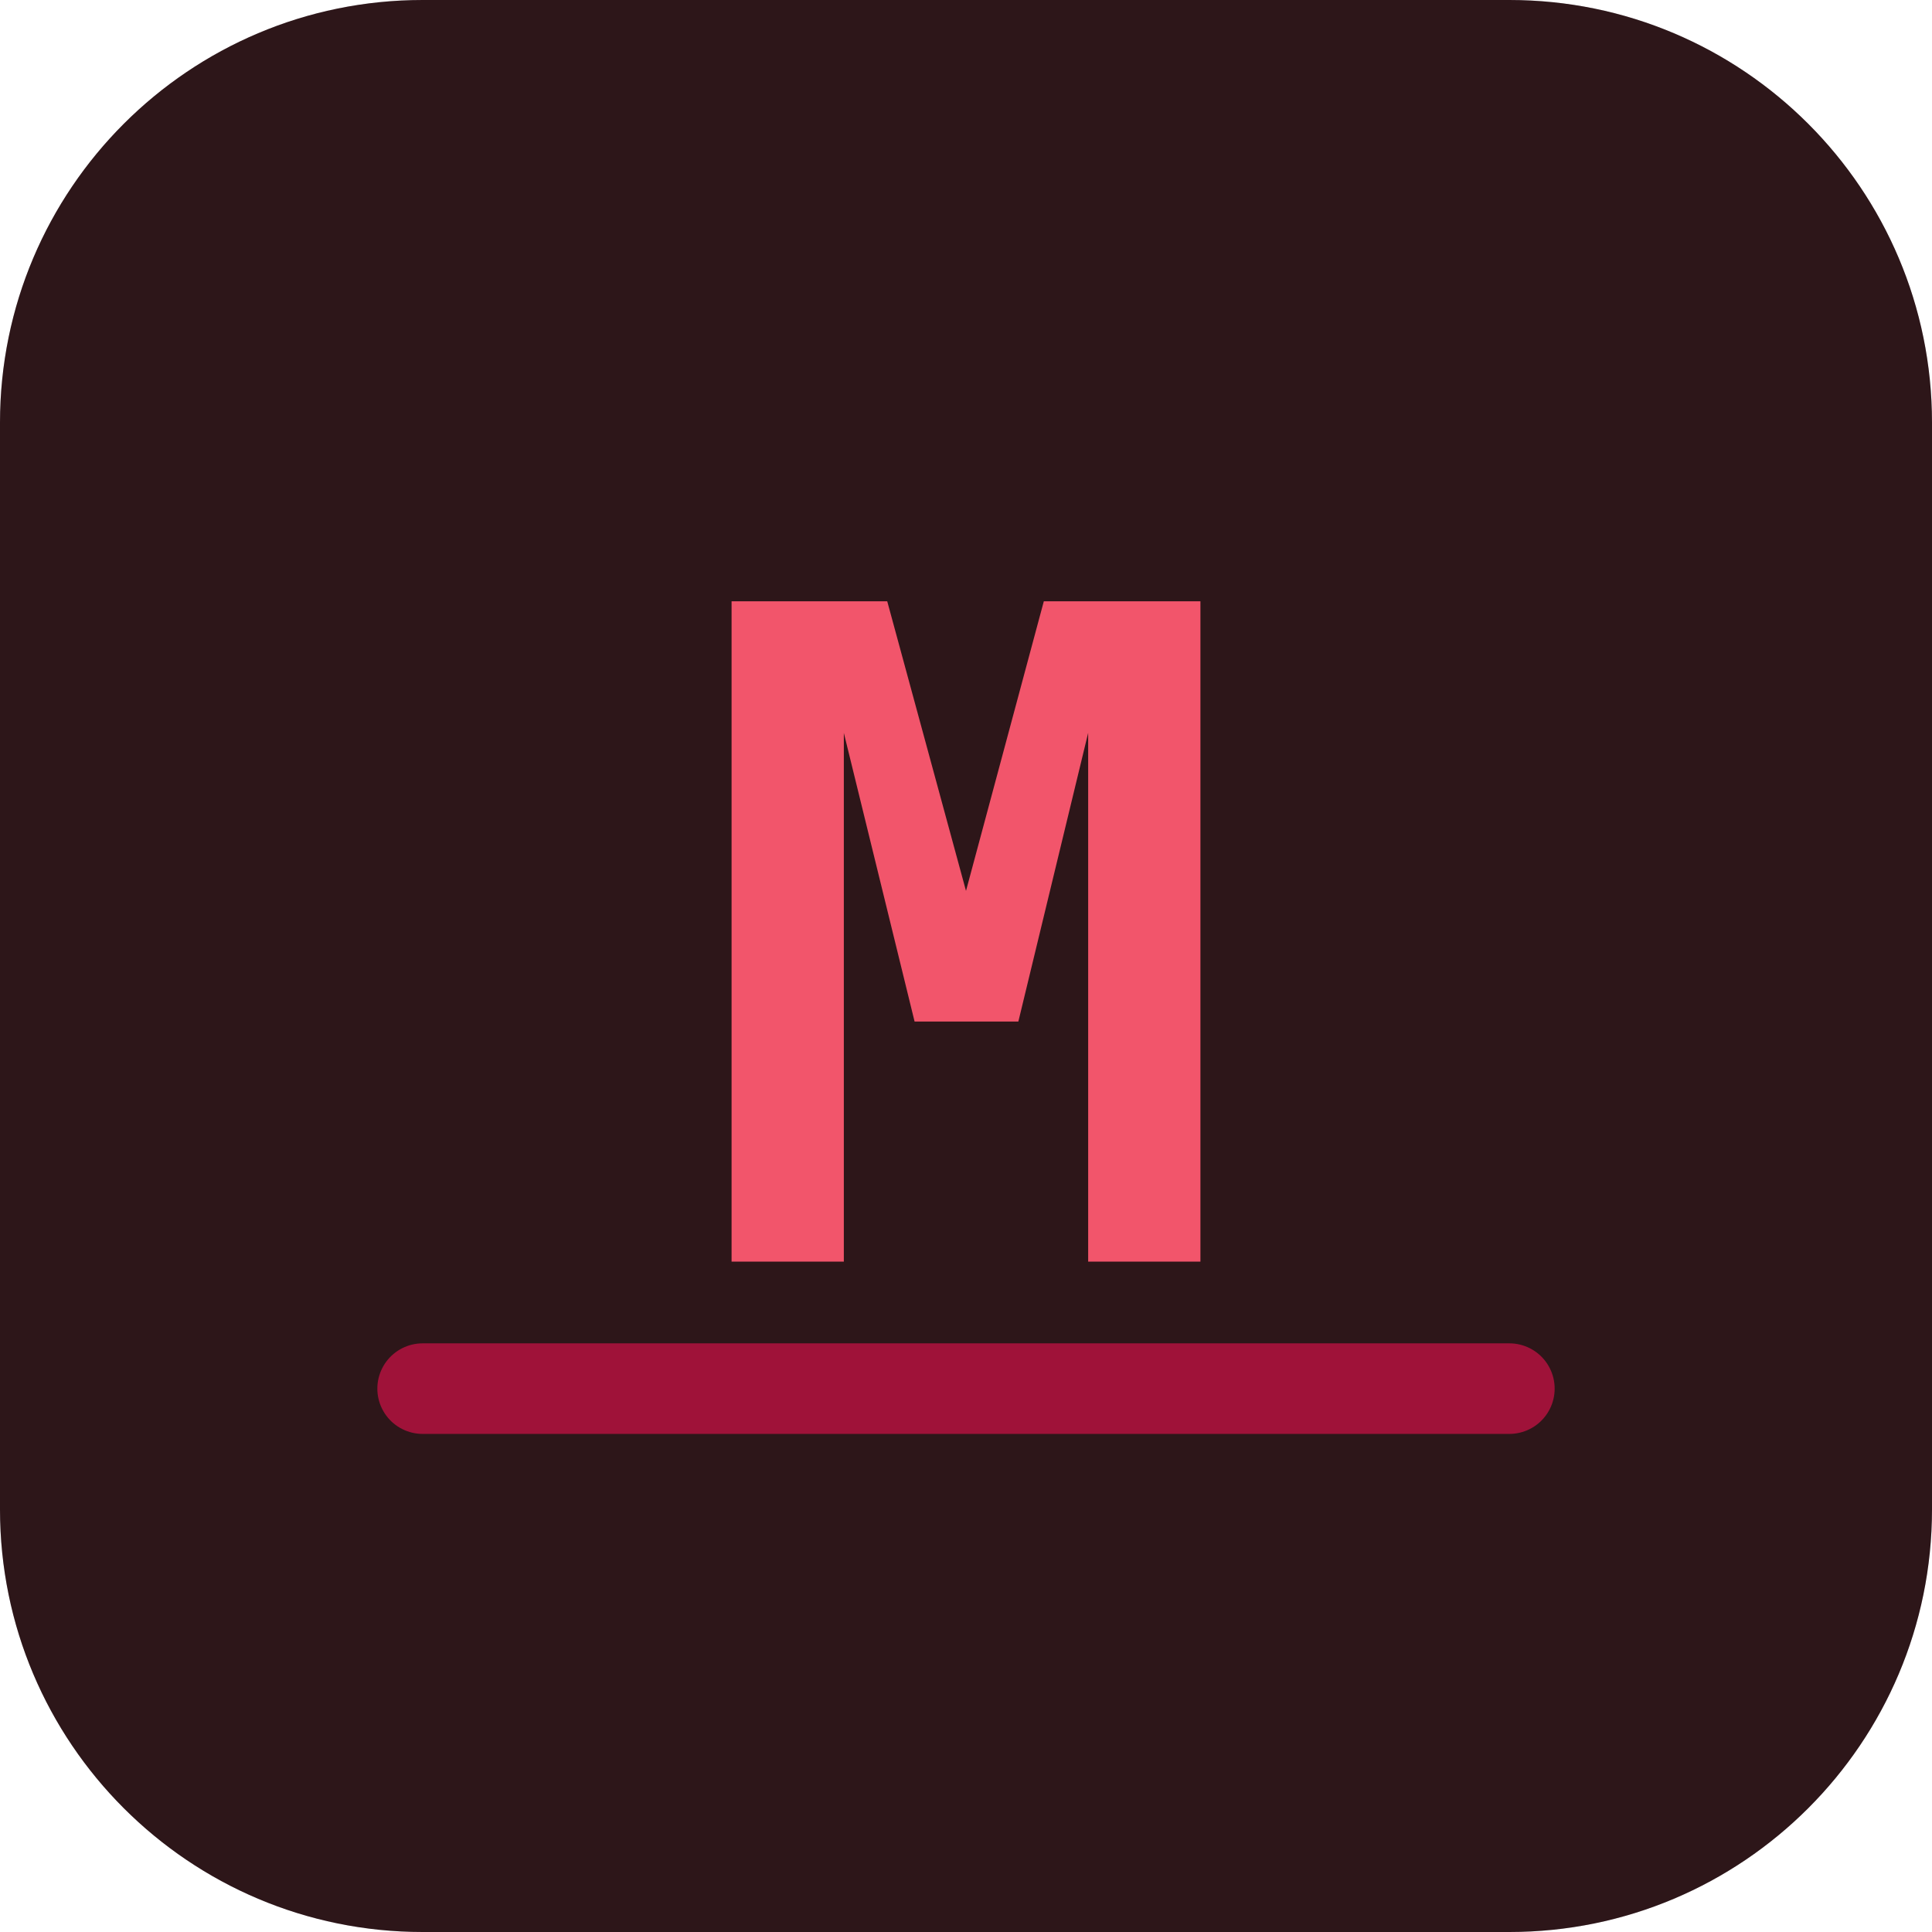
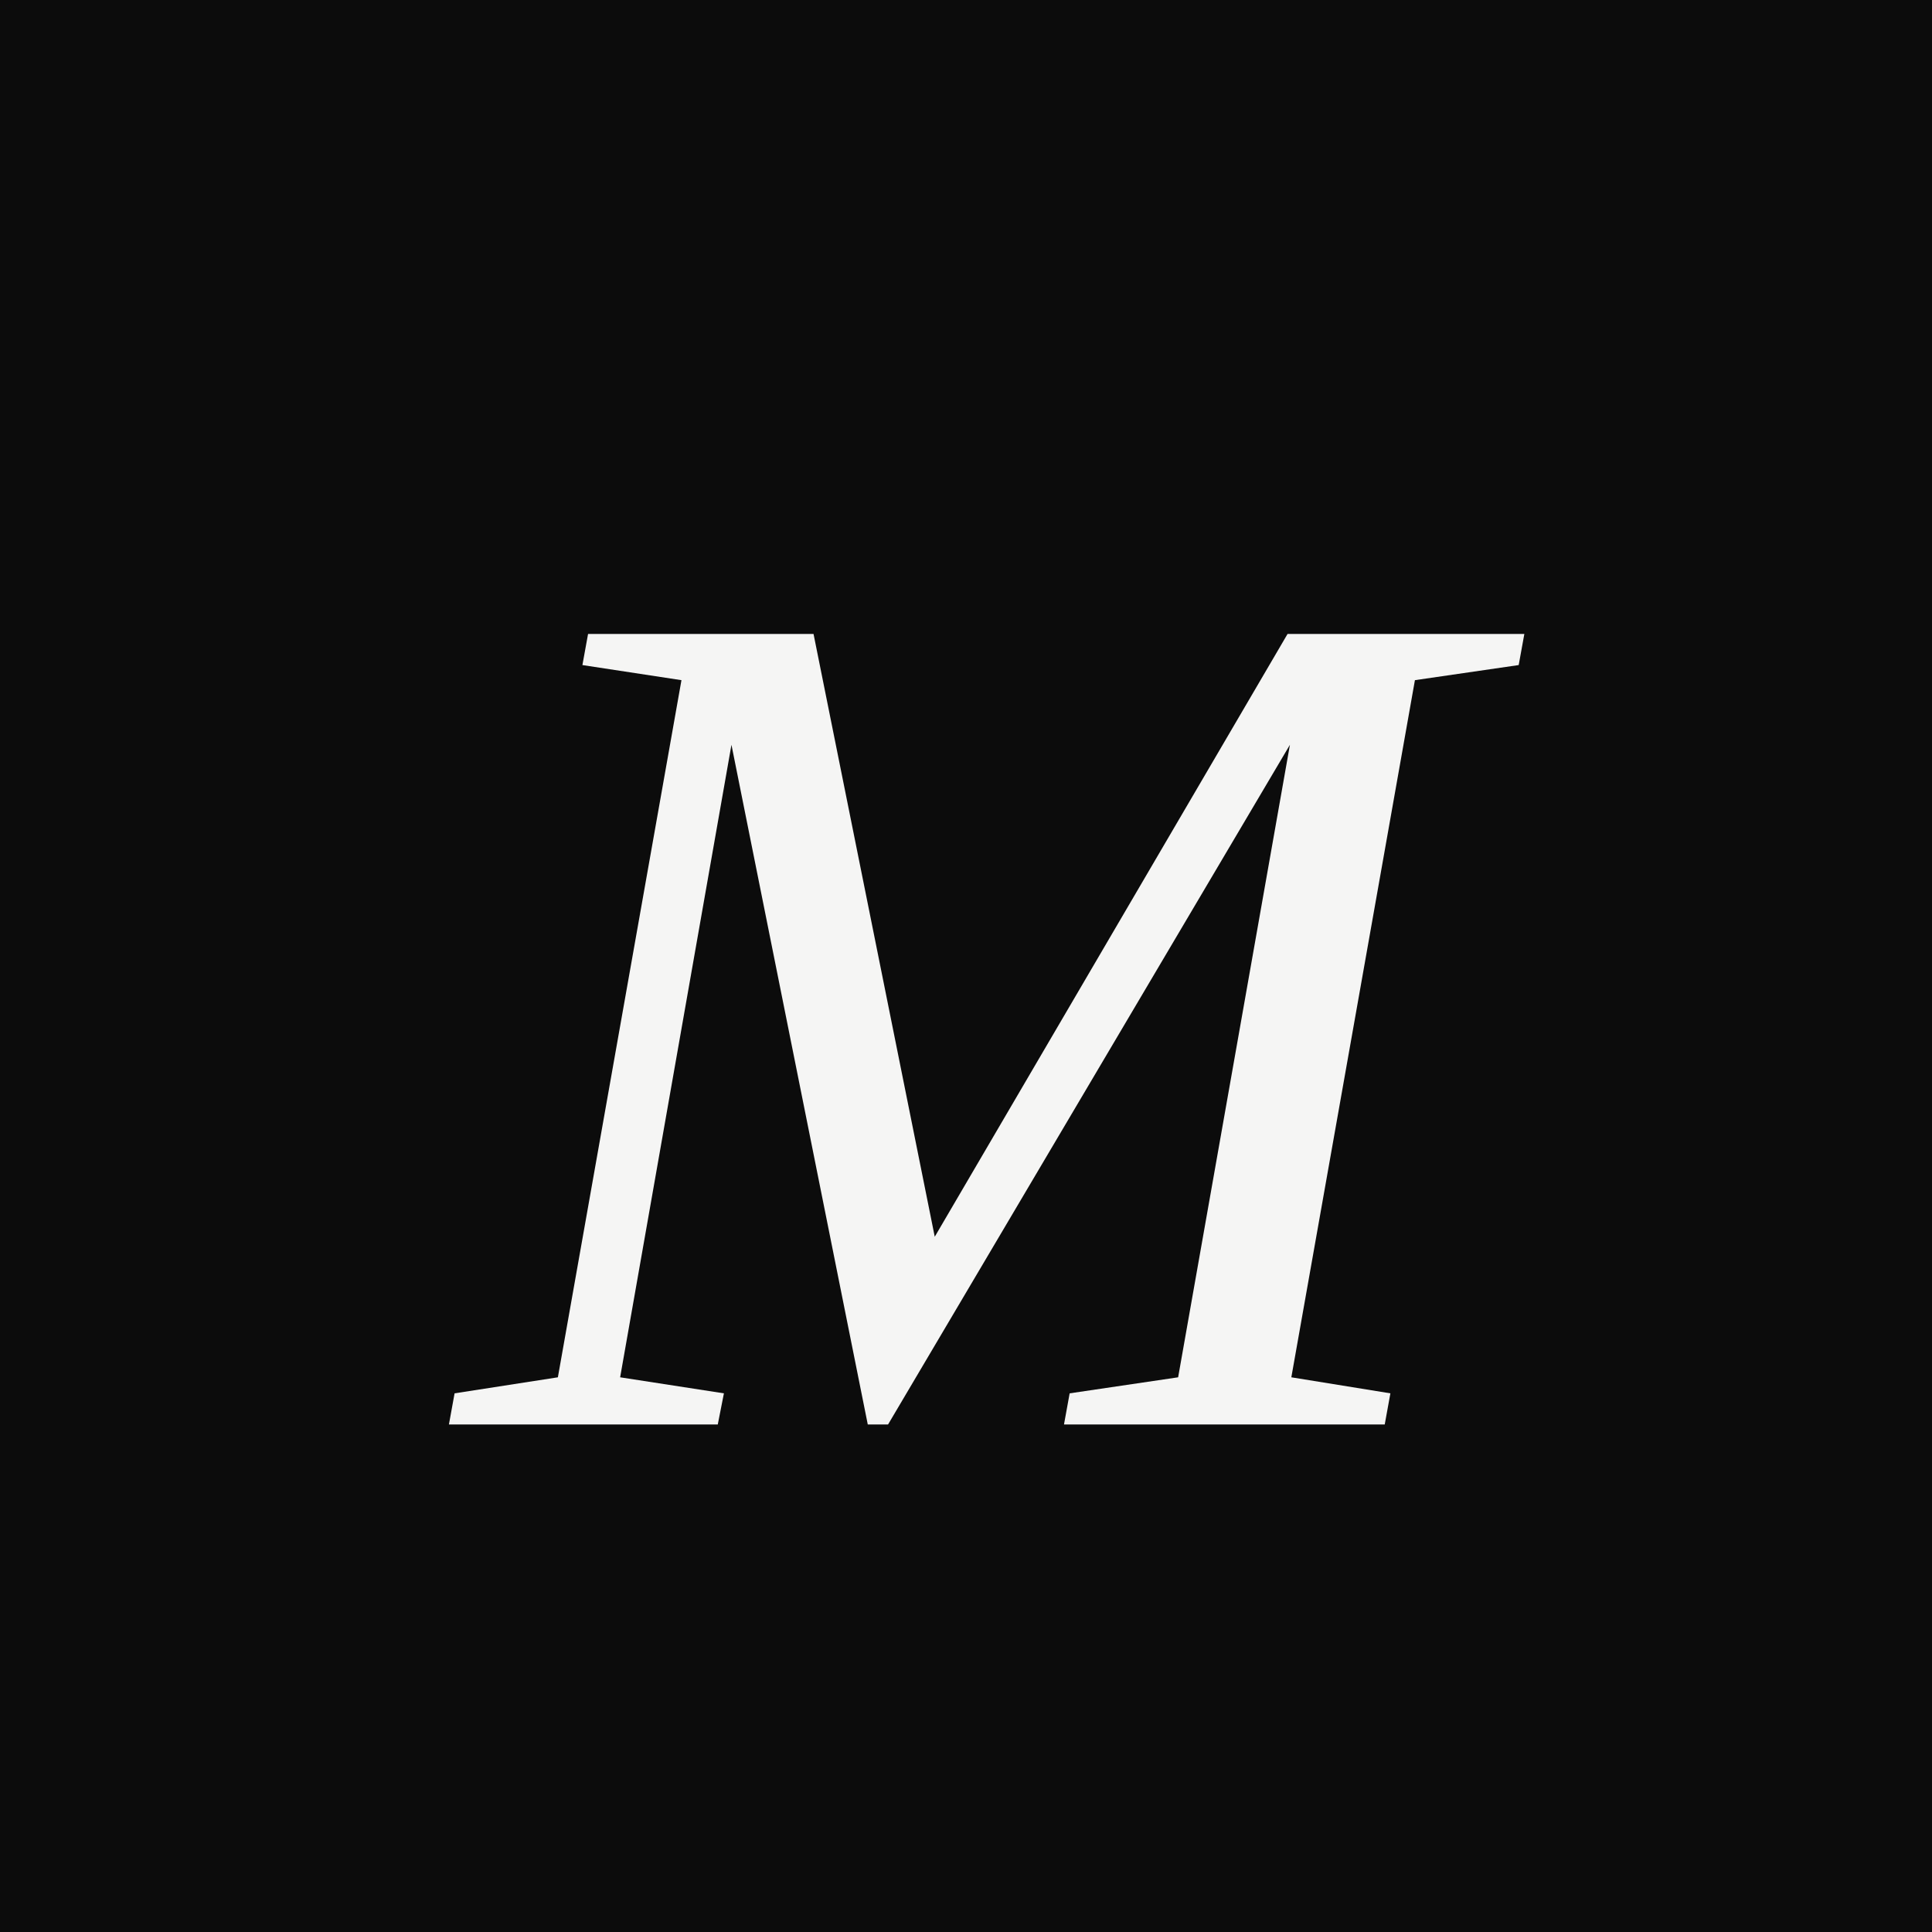
<svg xmlns="http://www.w3.org/2000/svg" viewBox="0 0 64 64" width="64" height="64">
-   <rect width="64" height="64" rx="14" fill="#0a0a0b" />
-   <rect width="64" height="64" rx="14" fill="url(#g)" opacity="0.15" />
-   <text x="50%" y="52%" dominant-baseline="middle" text-anchor="middle" font-family="ui-monospace, monospace" font-size="30" font-weight="700" fill="#f2556b">M</text>
-   <path d="M14 46 h36" stroke="#9f1239" stroke-width="3" stroke-linecap="round" />
-   <defs>
-     <linearGradient id="g" x1="0" y1="0" x2="64" y2="64">
-       <stop offset="0" stop-color="#f2556b" />
-       <stop offset="1" stop-color="#9f1239" />
-     </linearGradient>
-   </defs>
+   <rect width="64" height="64" fill="#0c0c0c" />
+   <text x="50%" y="56%" dominant-baseline="middle" text-anchor="middle" font-family="Georgia, 'Times New Roman', serif" font-size="40" font-style="italic" fill="#f5f5f4">M</text>
</svg>
